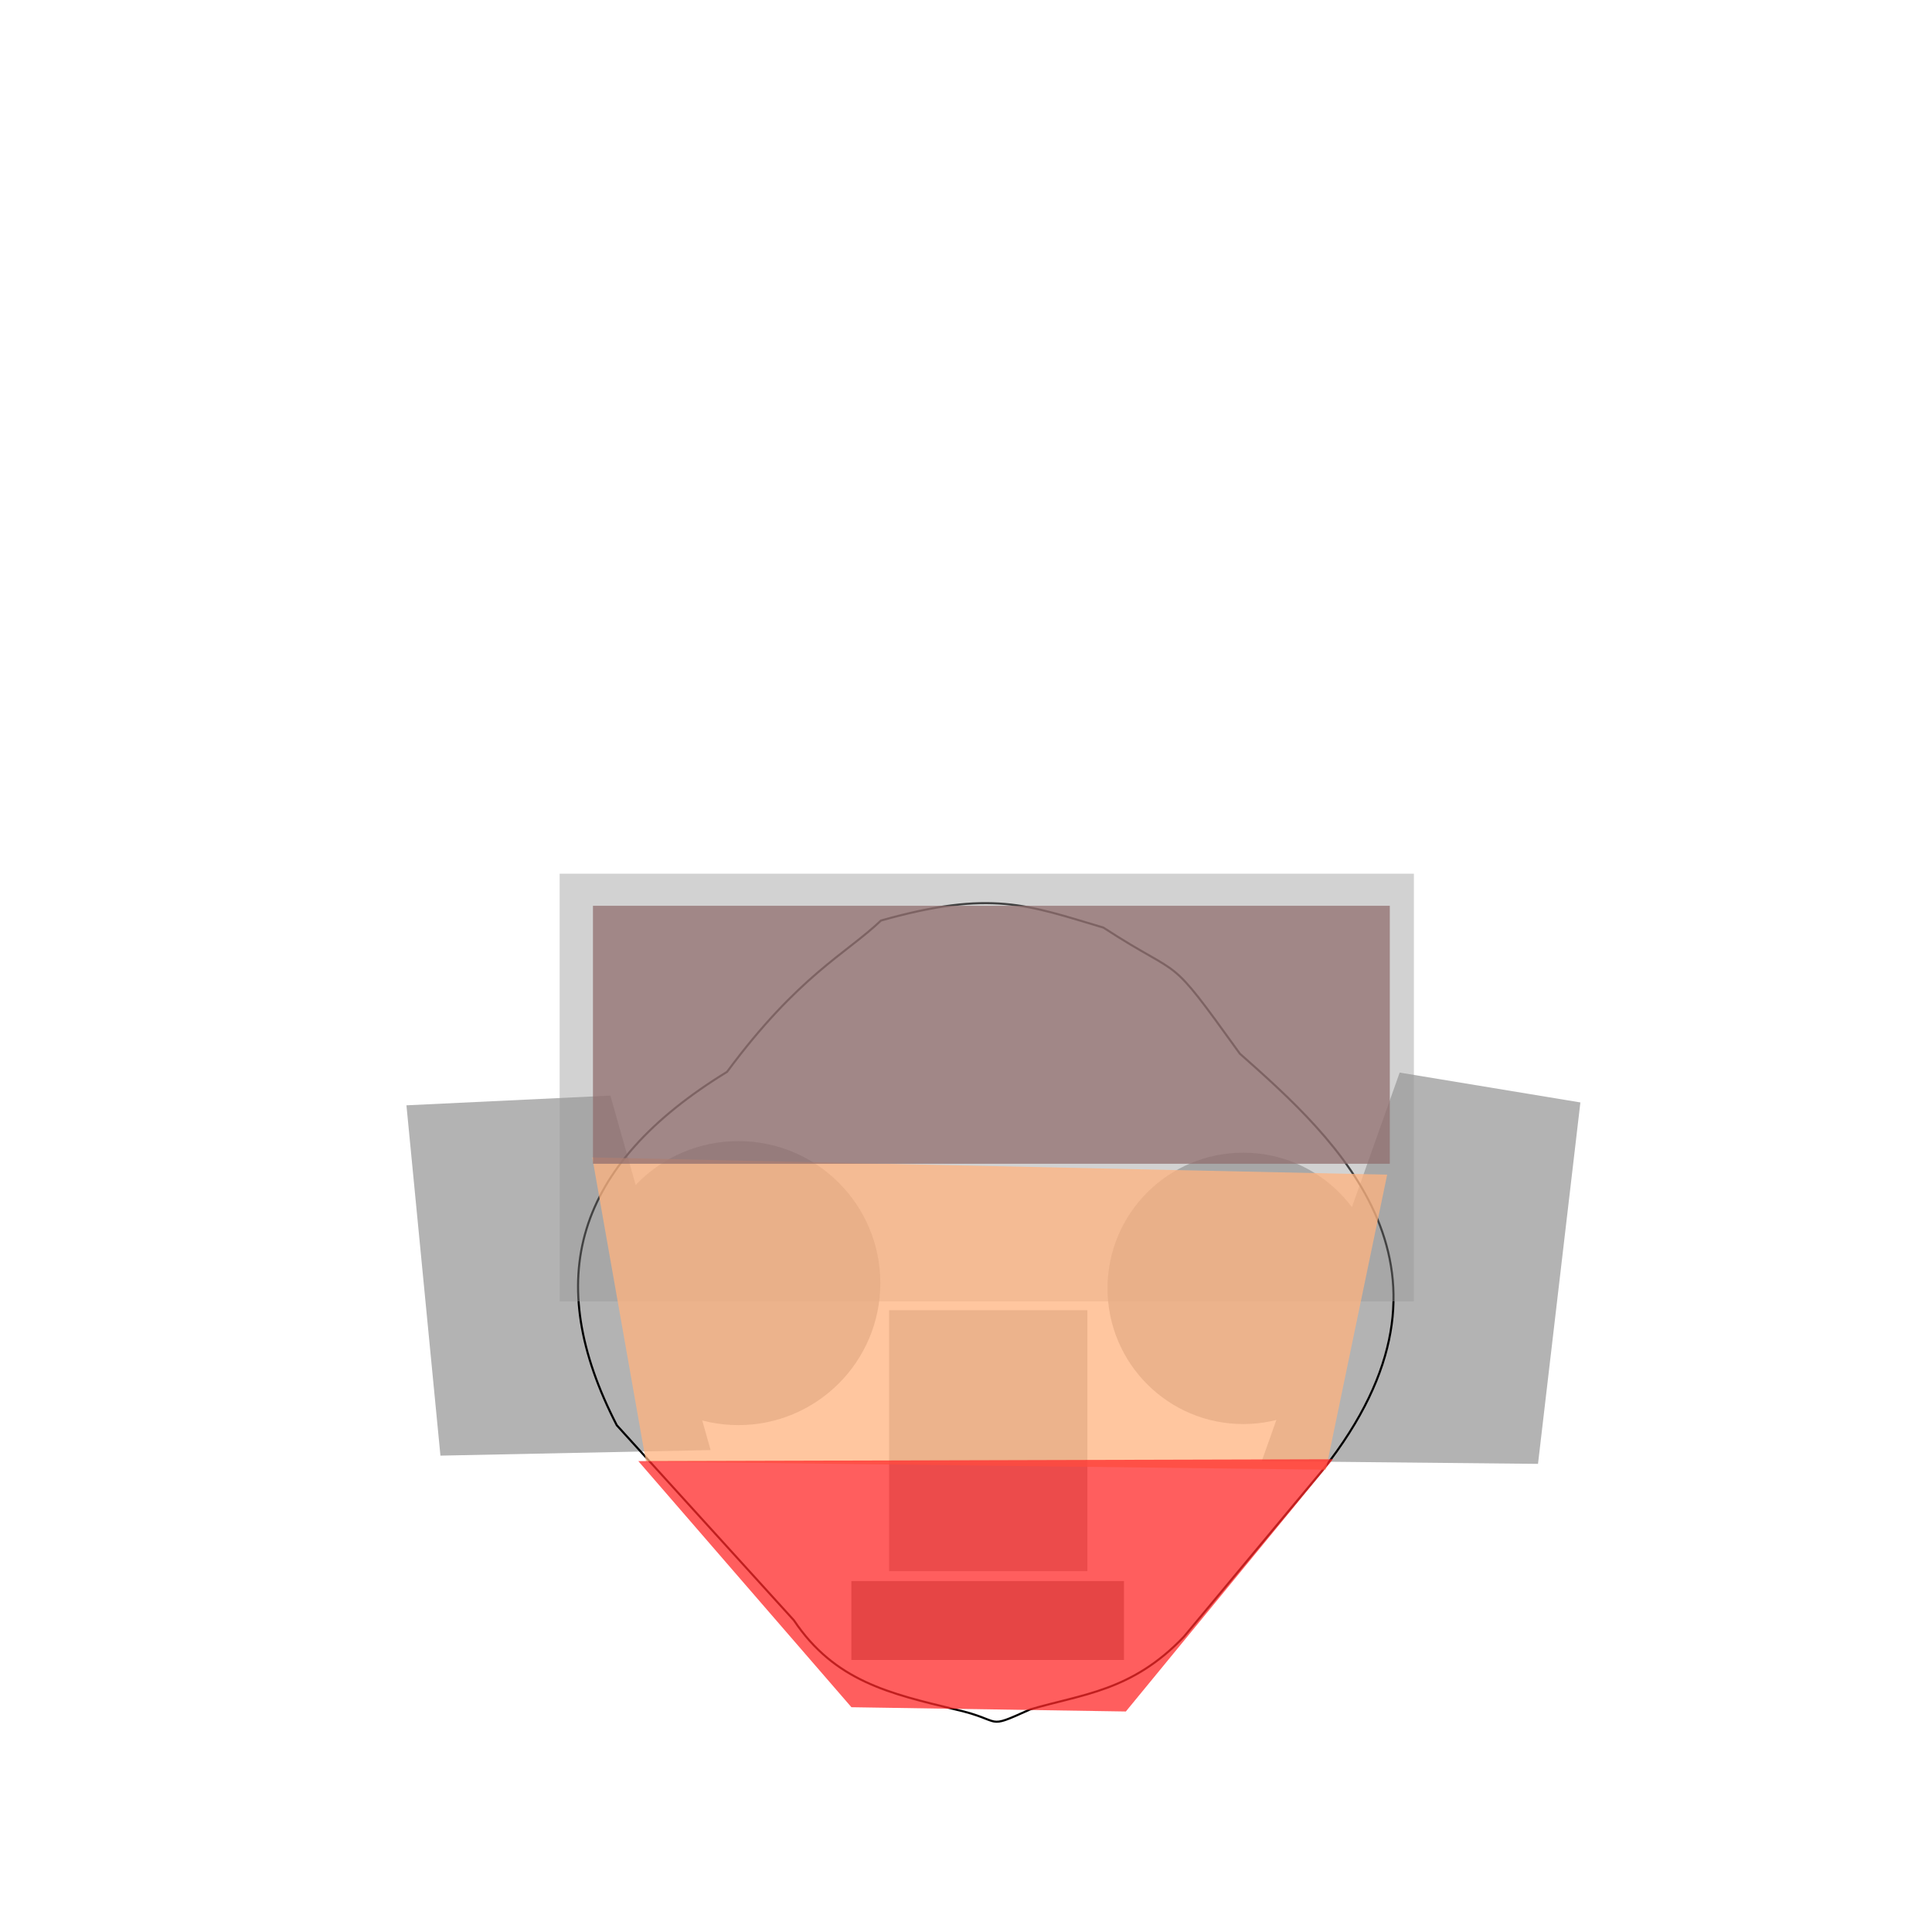
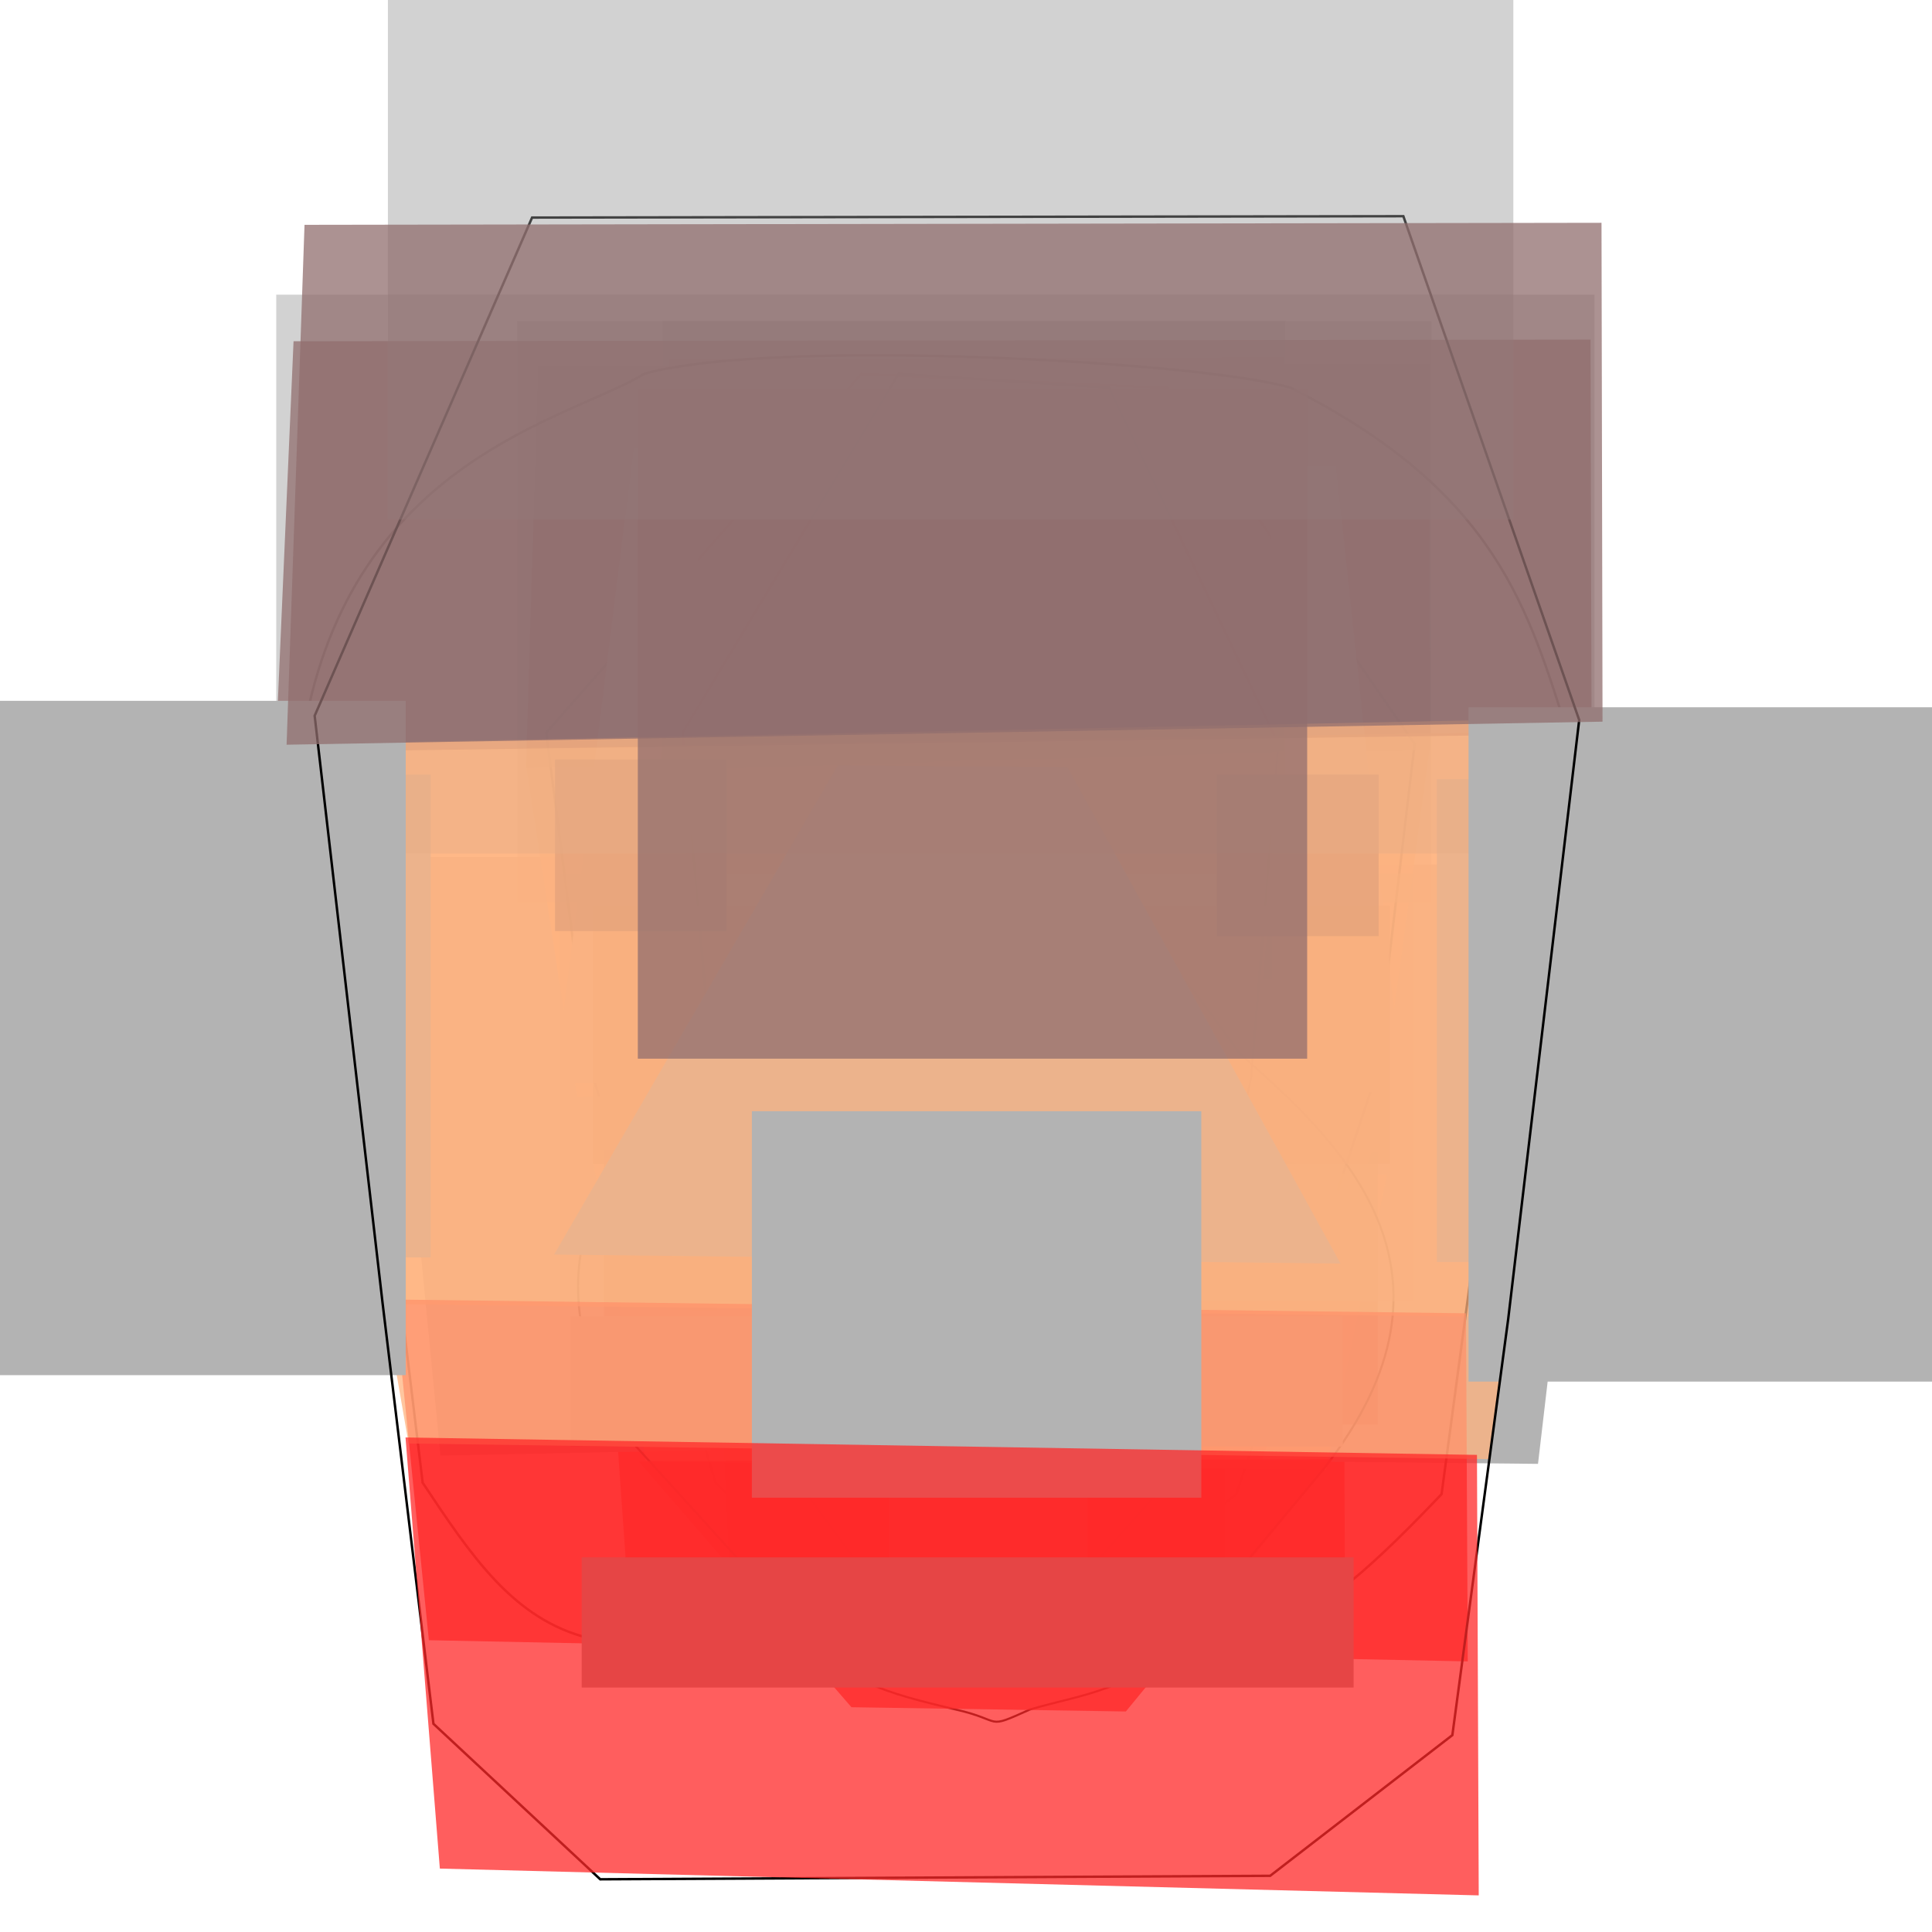
- <svg xmlns="http://www.w3.org/2000/svg" enable-background="new" id="svg201" version="1.1" viewBox="0 0 210 210" height="210mm" width="210mm">
+ <svg xmlns="http://www.w3.org/2000/svg" width="210mm" height="210mm" viewBox="0 0 210 210" version="1.1" id="svg201" enable-background="new">
  <style id="style475" />
  <defs id="defs195" />
-   <g style="display:none" id="skull_human">
-     <rect y="93.153" x="43.009" height="42.86" width="28.178" id="rect294-6-5" style="display:inline;fill:#b3b3b3;fill-rule:evenodd;stroke-width:0.221" />
-     <rect y="93.967" x="141.59" height="42.86" width="28.178" id="rect294-3-7-6" style="display:inline;fill:#b3b3b3;fill-rule:evenodd;stroke-width:0.221" />
-     <circle r="9.537" cy="98.33" cx="88.212" id="guide_eyeball_left" style="fill:#b3b3b3;stroke-width:0.265" />
-     <circle r="9.537" cy="98.569" cx="126.928" id="guide_eyeball_right" style="fill:#b3b3b3;stroke-width:0.265" />
-     <path id="skull" d="m 77.787,161.197 -13.825,-45.858 -4.589,-35.696 34.238,-38.987 33.334,1.515 26.821,38.689 -4.313,36.357 -15.081,45.213 -19.804,15.29 -18.651,0.379 z" style="fill:none;stroke:#000000;stroke-width:0.265px;stroke-linecap:butt;stroke-linejoin:miter;stroke-opacity:1" />
-     <rect y="101.852" x="99.171" height="36.043" width="16.15" id="guide_nose" style="display:inline;fill:#b3b3b3;stroke-width:0.154" />
-     <rect y="142.712" x="78.333" height="14.15" width="56.077" id="guide_mouth" style="fill:#999999;fill-rule:evenodd;stroke-width:0.336" />
-     <rect y="34.901" x="56.229" height="63.172" width="99.346" id="rect1145-7-3" style="display:inline;opacity:0.992;fill:#999999;fill-opacity:0.441;fill-rule:evenodd;stroke-width:0.202">
+   <g id="skull_human" style="display:inline">
+     <rect style="display:inline;fill:#b3b3b3;fill-rule:evenodd;stroke-width:0.221" id="rect294-6-5" width="28.178" height="42.86" x="43.009" y="93.153" />
+     <rect style="display:inline;fill:#b3b3b3;fill-rule:evenodd;stroke-width:0.221" id="rect294-3-7-6" width="28.178" height="42.86" x="141.59" y="93.967" />
+     <path style="display:inline;fill:#ffb380;fill-opacity:0.752;stroke-width:0.323" d="M 57.215,83.462 155.423,81.213 146.925,143.606 66.282,142.29 Z" id="rect1181-3-5-1-9" />
+     <rect y="88.972" x="78.181" height="19.494" width="19.494" id="guide_eyeball_left" style="display:inline;vector-effect:none;fill:#916f6f;fill-opacity:0.752;stroke-width:0.167;stop-color:#000000" />
+     <rect style="display:inline;vector-effect:none;fill:#916f6f;fill-opacity:0.752;stroke-width:0.174;stop-color:#000000" id="guide_eyeball_right" width="20.339" height="20.339" x="116.662" y="88.355" />
+     <path style="fill:none;stroke:#000000;stroke-width:0.265px;stroke-linecap:butt;stroke-linejoin:miter;stroke-opacity:1" d="m 77.787,161.197 -13.825,-45.858 -4.589,-35.696 34.238,-38.987 33.334,1.515 26.821,38.689 -4.313,36.357 -15.081,45.213 -19.804,15.29 -18.651,0.379 z" id="skull" />
+     <rect style="display:inline;fill:#b3b3b3;stroke-width:0.154" id="guide_nose" width="16.15" height="36.043" x="99.171" y="101.852" />
+     <rect style="fill:#999999;fill-rule:evenodd;stroke-width:0.336" id="guide_mouth" width="56.077" height="14.15" x="78.333" y="142.712" />
+     <rect style="display:inline;opacity:0.992;fill:#999999;fill-opacity:0.441;fill-rule:evenodd;stroke-width:0.202" id="guide_hair" width="99.346" height="63.172" x="56.229" y="34.901">
      </rect>
-     <path id="rect1181-7-9-0" d="m 66.05,141.781 80.033,1.467 0.132,37.071 -77.6,-2.257 z" style="display:inline;fill:#ff2a2a;fill-opacity:0.752;stroke-width:0.323" />
-     <path id="rect1181-3-5-1-9" d="M 57.215,83.462 155.423,81.213 146.925,143.606 66.282,142.29 Z" style="display:inline;fill:#ffb380;fill-opacity:0.752;stroke-width:0.323" />
-     <path id="rect1181-3-6-3-27-3" d="m 58.507,39.733 96.879,-0.171 0.076,41.981 -98.294,1.94 z" style="display:inline;fill:#916f6f;fill-opacity:0.752;stroke-width:0.323" />
+     <path style="display:inline;fill:#ff2a2a;fill-opacity:0.752;stroke-width:0.323" d="m 66.05,141.781 80.033,1.467 0.132,37.071 -77.6,-2.257 z" id="rect1181-7-9-0" />
+     <path style="display:inline;fill:#916f6f;fill-opacity:0.752;stroke-width:0.323" d="m 58.507,39.733 96.879,-0.171 0.076,41.981 -98.294,1.94 z" id="rect1181-3-6-3-27-3" />
  </g>
-   <g id="skull_elf" style="display:none">
-     <path id="rect1127" d="m 68.871,48.682 5.932,0.076 5.996,68.951 H 60.316 Z" style="display:inline;fill:#b3b3b3;fill-rule:evenodd;stroke-width:0.209" />
-     <path id="rect1129" d="m 139.003,50.716 6.218,-0.125 7.239,68.12 h -20.483 z" style="display:inline;fill:#b3b3b3;fill-rule:evenodd;stroke-width:0.209" />
-     <circle style="fill:#b3b3b3;stroke-width:0.357" id="guide_eyeball_left" cx="88.179" cy="93.759" r="12.867" />
-     <circle style="fill:#b3b3b3;stroke-width:0.357" id="guide_eyeball_right" cx="126.371" cy="94.064" r="12.867" />
-     <path style="fill:none;stroke:#000000;stroke-width:0.219px;stroke-linecap:butt;stroke-linejoin:miter;stroke-opacity:1" d="M 86.825,161.215 77.341,115.341 74.193,79.634 97.68,40.634 l 22.867,1.515 18.399,38.703 -2.958,36.369 -10.346,45.228 -13.585,15.296 -12.795,0.379 z" id="path1135" />
-     <rect style="display:inline;fill:#b3b3b3;stroke-width:0.154" id="guide_nose" width="16.15" height="36.043" x="99.171" y="101.852" />
-     <rect style="fill:#999999;fill-rule:evenodd;stroke-width:0.229" id="guide_mouth" width="26.097" height="14.15" x="93.323" y="142.712" />
-     <rect style="display:inline;opacity:0.992;fill:#999999;fill-opacity:0.441;fill-rule:evenodd;stroke-width:0.157" id="rect1143" width="67.684" height="55.85" x="72.024" y="34.901">
+   <g id="skull_elf">
+     <path style="display:inline;fill:#b3b3b3;fill-rule:evenodd;stroke-width:0.209" d="m 68.871,48.682 5.932,0.076 5.996,68.951 H 60.316 Z" id="rect1127" />
+     <path style="display:inline;fill:#b3b3b3;fill-rule:evenodd;stroke-width:0.209" d="m 139.003,50.716 6.218,-0.125 7.239,68.12 h -20.483 z" id="rect1129" />
+     <path style="display:inline;fill:#ffb380;fill-opacity:0.752;stroke-width:0.271" d="m 71.876,83.664 67.688,-2.295 -5.857,63.685 -55.582,-1.343 z" id="rect1181-3-5-1" />
+     <rect y="80.808" x="74.576" height="26.383" width="26.383" id="guide_eyeball_left" style="display:inline;vector-effect:none;fill:#916f6f;fill-opacity:0.752;stroke-width:0.226;stop-color:#000000" />
+     <rect style="display:inline;vector-effect:none;fill:#916f6f;fill-opacity:0.752;stroke-width:0.219;stop-color:#000000" id="guide_eyeball_right" width="25.648" height="25.648" x="112.667" y="80.828" />
+     <path id="path1135" d="M 86.825,161.215 77.341,115.341 74.193,79.634 97.68,40.634 l 22.867,1.515 18.399,38.703 -2.958,36.369 -10.346,45.228 -13.585,15.296 -12.795,0.379 z" style="fill:none;stroke:#000000;stroke-width:0.219px;stroke-linecap:butt;stroke-linejoin:miter;stroke-opacity:1" />
+     <rect y="101.852" x="99.171" height="36.043" width="16.15" id="rect328" style="display:inline;fill:#b3b3b3;stroke-width:0.154" />
+     <rect y="142.712" x="93.323" height="14.15" width="26.097" id="rect330" style="fill:#999999;fill-rule:evenodd;stroke-width:0.229" />
+     <rect y="34.901" x="72.024" height="55.85" width="67.684" id="rect333" style="display:inline;opacity:0.992;fill:#999999;fill-opacity:0.441;fill-rule:evenodd;stroke-width:0.157">
      </rect>
-     <path id="rect1181-7-9" d="m 77.966,143.191 55.161,1.498 0.091,37.838 -53.484,-2.304 z" style="display:inline;fill:#ff2a2a;fill-opacity:0.752;stroke-width:0.271" />
-     <path id="rect1181-3-5-1" d="m 71.876,83.664 67.688,-2.295 -5.857,63.685 -55.582,-1.343 z" style="display:inline;fill:#ffb380;fill-opacity:0.752;stroke-width:0.271" />
-     <path id="rect1181-3-6-3-27" d="m 72.767,39.029 66.772,-0.174 0.053,42.851 -67.747,1.98 z" style="display:inline;fill:#916f6f;fill-opacity:0.752;stroke-width:0.271" />
+     <path style="display:inline;fill:#ff2a2a;fill-opacity:0.752;stroke-width:0.271" d="m 77.966,143.191 55.161,1.498 0.091,37.838 -53.484,-2.304 z" id="rect1181-7-9" />
+     <path style="display:inline;fill:#916f6f;fill-opacity:0.752;stroke-width:0.271" d="m 72.767,39.029 66.772,-0.174 0.053,42.851 -67.747,1.98 z" id="rect1181-3-6-3-27" />
  </g>
-   <g style="display:none" id="skull_dwarf">
-     <circle r="9.537" cy="91.909" cx="69.855" id="guide_eyeball_left" style="fill:#b3b3b3;stroke-width:0.265" />
-     <circle r="9.537" cy="93.116" cx="140.898" id="guide_eyeball_right" style="fill:#b3b3b3;stroke-width:0.265" />
-     <rect y="84.193" x="9.544" height="52.488" width="37.269" id="rect294" style="fill:#b3b3b3;fill-rule:evenodd;stroke-width:0.281" />
-     <rect y="84.695" x="156.181" height="52.488" width="37.269" id="rect294-3" style="display:inline;fill:#b3b3b3;fill-rule:evenodd;stroke-width:0.281" />
-     <path id="skull-5" d="m 45.942,161.166 -5.544,-45.858 -7.367,-35.858 c 5.222,-29.573 28.843,-33.842 37.016,-38.824 13.976,-3.93 60.612,-1.338 70.206,1.515 22.62,11.362 25.899,24.356 30.228,37.77 l -7.719,37.277 -6.067,45.213 c -6.601,6.926 -13.202,13.338 -19.804,15.29 -5.85,2.634 -66.601,1.783 -72.819,0.379 -8.328,-2.01 -12.969,-9.173 -18.131,-16.903 z" style="fill:none;stroke:#000000;stroke-width:0.265px;stroke-linecap:butt;stroke-linejoin:miter;stroke-opacity:1" />
-     <path id="guide_nose" d="m 91.085,83.184 24.94,0.226 29.688,53.936 -85.485,-0.981 z" style="fill:#b3b3b3;stroke-width:0.326" />
-     <rect y="143.076" x="62.054" height="14.15" width="83.907" id="guide_mouth" style="display:inline;fill:#999999;fill-rule:evenodd;stroke-width:0.411" />
-     <rect y="32.028" x="30.029" height="60.756" width="143.287" id="rect1145-7" style="display:inline;opacity:0.992;fill:#999999;fill-opacity:0.441;fill-rule:evenodd;stroke-width:0.238">
+   <g id="skull_goblin">
+     <circle style="display:inline;fill:#b3b3b3;stroke-width:0.409" id="circle361" cx="135.131" cy="140.04" r="14.749" />
+     <path style="display:inline;fill:#b3b3b3;fill-rule:evenodd;stroke-width:0.215" d="m 44.178,120.143 22.169,-1.057 10.895,38.531 -29.368,0.604 z" id="rect294-6" />
+     <path style="display:inline;fill:#b3b3b3;fill-rule:evenodd;stroke-width:0.215" d="m 152.138,116.584 19.643,3.246 -4.607,39.286 -30.026,-0.302 z" id="rect294-3-7" />
+     <path style="display:inline;fill:#ffb380;fill-opacity:0.752;stroke-width:0.265" d="m 64.378,125.807 86.4,1.874 -6.662,32.071 -73.901,-0.888 z" id="rect1181-3" />
+     <rect y="125.188" x="120.124" height="29.636" width="29.636" id="guide_eyeball_right" style="vector-effect:none;fill:#916f6f;fill-opacity:0.752;stroke-width:0.254;stop-color:#000000" />
+     <path style="display:inline;fill:none;stroke:#000000;stroke-width:0.227px;stroke-linecap:butt;stroke-linejoin:miter;stroke-opacity:1" d="M 86.291,176.117 67.042,154.919 c -8.158,-15.826 -4.615,-28.243 11.985,-38.414 7.751,-10.468 12.984,-12.863 16.733,-16.447 11.991,-3.372 15.943,-1.679 24.176,0.769 9.078,5.915 6.637,2.311 14.827,13.698 10.591,9.383 26.254,23.432 9.034,45.228 L 128.679,177.91 c -5.664,5.942 -11.063,6.229 -16.727,7.905 -5.02,2.26 -2.734,1.209 -8.068,0.005 -7.145,-1.725 -13.163,-3.07 -17.592,-9.702 z" id="skull-7" />
+     <rect style="display:inline;fill:#b3b3b3;stroke-width:0.157" id="rect364" width="21.556" height="28.363" x="96.638" y="142.415" />
+     <rect style="display:inline;fill:#999999;fill-rule:evenodd;stroke-width:0.19" id="rect366" width="29.628" height="8.578" x="92.541" y="171.854" />
+     <rect style="display:inline;opacity:0.992;fill:#999999;fill-opacity:0.441;fill-rule:evenodd;stroke-width:0.168" id="rect369" width="92.858" height="46.491" x="60.83" y="94.969">
      </rect>
-     <path id="rect1181-7" d="m 42.885,141.252 116.463,1.498 0.192,37.838 -112.923,-2.304 z" style="display:inline;fill:#ff2a2a;fill-opacity:0.752;stroke-width:0.393" />
-     <path id="rect1181-3-5" d="M 30.028,81.725 172.94,79.43 160.574,143.115 43.222,141.771 Z" style="display:inline;fill:#ffb380;fill-opacity:0.752;stroke-width:0.393" />
-     <path id="rect1181-3-6-3" d="M 31.908,37.091 172.885,36.916 172.996,79.767 29.96,81.747 Z" style="display:inline;fill:#916f6f;fill-opacity:0.752;stroke-width:0.393" />
+     <path style="display:inline;opacity:1;fill:#ff2a2a;fill-opacity:0.752;stroke-width:0.442" d="m 69.381,158.816 75.514,-0.2 -22.52,27.415 -29.828,-0.463 z" id="rect1181-7-5-6" />
+     <rect style="font-variation-settings:normal;opacity:1;vector-effect:none;fill:#916f6f;fill-opacity:0.752;fill-rule:evenodd;stroke-width:0.265;stroke-linecap:butt;stroke-linejoin:miter;stroke-miterlimit:4;stroke-dasharray:none;stroke-dashoffset:0;stroke-opacity:1;stop-color:#000000;stop-opacity:1" id="rect403" width="86.614" height="28.042" x="64.452" y="98.454" />
+     <rect style="display:inline;vector-effect:none;fill:#916f6f;fill-opacity:0.752;stroke-width:0.254;stop-color:#000000" id="guide_eyeball_left" width="29.636" height="29.636" x="65.635" y="124.993" />
  </g>
-   <g style="display:inline" id="layer5">
-     <path id="rect294-6" d="m 44.178,120.143 22.169,-1.057 10.895,38.531 -29.368,0.604 z" style="display:inline;fill:#b3b3b3;fill-rule:evenodd;stroke-width:0.215" />
-     <path id="rect294-3-7" d="m 152.138,116.584 19.643,3.246 -4.607,39.286 -30.026,-0.302 z" style="display:inline;fill:#b3b3b3;fill-rule:evenodd;stroke-width:0.215" />
-     <circle r="15.437" cy="139.468" cx="80.252" id="guide_eyeball_left" style="display:inline;fill:#b3b3b3;stroke-width:0.428" />
-     <circle r="14.749" cy="140.04" cx="135.131" id="guide_eyeball_right" style="display:inline;fill:#b3b3b3;stroke-width:0.409" />
-     <path id="skull-7" d="M 86.291,176.117 67.042,154.919 c -8.158,-15.826 -4.615,-28.243 11.985,-38.414 7.751,-10.468 12.984,-12.863 16.733,-16.447 11.991,-3.372 15.943,-1.679 24.176,0.769 9.078,5.915 6.637,2.311 14.827,13.698 10.591,9.383 26.254,23.432 9.034,45.228 L 128.679,177.91 c -5.664,5.942 -11.063,6.229 -16.727,7.905 -5.02,2.26 -2.734,1.209 -8.068,0.005 -7.145,-1.725 -13.163,-3.07 -17.592,-9.702 z" style="display:inline;fill:none;stroke:#000000;stroke-width:0.227px;stroke-linecap:butt;stroke-linejoin:miter;stroke-opacity:1" />
-     <rect y="142.415" x="96.638" height="28.363" width="21.556" id="guide_nose" style="display:inline;fill:#b3b3b3;stroke-width:0.157" />
-     <rect y="171.854" x="92.541" height="8.578" width="29.628" id="guide_mouth" style="display:inline;fill:#999999;fill-rule:evenodd;stroke-width:0.19" />
-     <rect y="94.969" x="60.83" height="46.491" width="92.858" id="rect1145-3" style="display:inline;opacity:0.992;fill:#999999;fill-opacity:0.441;fill-rule:evenodd;stroke-width:0.168">
+   <g id="skull_dwarf">
+     <path style="display:inline;fill:#ffb380;fill-opacity:0.752;stroke-width:0.393" d="M 30.028,81.725 172.94,79.43 160.574,143.115 43.222,141.771 Z" id="rect1181-3-5" />
+     <rect y="82.552" x="60.326" height="18.649" width="18.649" id="guide_eyeball_left" style="display:inline;vector-effect:none;fill:#916f6f;fill-opacity:0.752;stroke-width:0.16;stop-color:#000000" />
+     <rect style="display:inline;vector-effect:none;fill:#916f6f;fill-opacity:0.752;stroke-width:0.15;stop-color:#000000" id="guide_eyeball_right" width="17.562" height="17.563" x="132.291" y="84.192" />
+     <rect style="fill:#b3b3b3;fill-rule:evenodd;stroke-width:0.281" id="rect294" width="37.269" height="52.488" x="9.544" y="84.193" />
+     <rect style="display:inline;fill:#b3b3b3;fill-rule:evenodd;stroke-width:0.281" id="rect294-3" width="37.269" height="52.488" x="156.181" y="84.695" />
+     <path style="fill:none;stroke:#000000;stroke-width:0.265px;stroke-linecap:butt;stroke-linejoin:miter;stroke-opacity:1" d="m 45.942,161.166 -5.544,-45.858 -7.367,-35.858 c 5.222,-29.573 28.843,-33.842 37.016,-38.824 13.976,-3.93 60.612,-1.338 70.206,1.515 22.62,11.362 25.899,24.356 30.228,37.77 l -7.719,37.277 -6.067,45.213 c -6.601,6.926 -13.202,13.338 -19.804,15.29 -5.85,2.634 -66.601,1.783 -72.819,0.379 -8.328,-2.01 -12.969,-9.173 -18.131,-16.903 z" id="skull-5" />
+     <path style="fill:#b3b3b3;stroke-width:0.326" d="m 91.085,83.184 24.94,0.226 29.688,53.936 -85.485,-0.981 z" id="path346" />
+     <rect style="display:inline;fill:#999999;fill-rule:evenodd;stroke-width:0.411" id="rect348" width="83.907" height="14.15" x="62.054" y="143.076" />
+     <rect style="display:inline;opacity:0.992;fill:#999999;fill-opacity:0.441;fill-rule:evenodd;stroke-width:0.238" id="rect351" width="143.287" height="60.756" x="30.029" y="32.028">
      </rect>
-     <path id="rect1181-3" d="m 64.378,125.807 86.4,1.874 -6.662,32.071 -73.901,-0.888 z" style="display:inline;fill:#ffb380;fill-opacity:0.752;stroke-width:0.265" />
-     <path id="rect1181-7-5-6" d="m 69.381,158.816 75.514,-0.2 -22.52,27.415 -29.828,-0.463 z" style="display:inline;opacity:1;fill:#ff2a2a;fill-opacity:0.752;stroke-width:0.442" />
-     <rect y="98.454" x="64.452" height="28.042" width="86.614" id="rect403" style="fill:#916f6f;fill-rule:evenodd;stroke-width:0.265;font-variation-settings:normal;opacity:1;vector-effect:none;fill-opacity:0.752;stroke-linecap:butt;stroke-linejoin:miter;stroke-miterlimit:4;stroke-dasharray:none;stroke-dashoffset:0;stroke-opacity:1;stop-color:#000000;stop-opacity:1" />
+     <path style="display:inline;fill:#ff2a2a;fill-opacity:0.752;stroke-width:0.393" d="m 42.885,141.252 116.463,1.498 0.192,37.838 -112.923,-2.304 z" id="rect1181-7" />
+     <path style="display:inline;fill:#916f6f;fill-opacity:0.752;stroke-width:0.393" d="M 31.908,37.091 172.885,36.916 172.996,79.767 29.96,81.747 Z" id="rect1181-3-6-3" />
  </g>
-   <g id="skull_cyclops" style="display:none;opacity:1">
-     <circle style="fill:#b3b3b3;stroke-width:0.983" id="guide_eyeball_left" cx="106.383" cy="79.132" r="35.427" />
-     <circle style="fill:#b3b3b3;stroke-width:0.265" id="guide_eyeball_right" cx="257.991" cy="115.264" r="9.537" />
-     <rect style="fill:#b3b3b3;fill-rule:evenodd;stroke-width:0.393" id="rect777" width="52.043" height="73.296" x="-7.943" y="76.177" />
-     <rect style="display:inline;fill:#b3b3b3;fill-rule:evenodd;stroke-width:0.393" id="rect779" width="52.043" height="73.296" x="159.624" y="76.877" />
-     <path style="fill:none;stroke:#000000;stroke-width:0.265px;stroke-linecap:butt;stroke-linejoin:miter;stroke-opacity:1" d="m 47.113,187.369 -5.544,-45.858 -7.367,-63.711 23.634,-54.151 94.703,-0.148 19.113,54.759 -7.719,65.129 -6.067,45.213 -19.804,15.29 -72.819,0.379 z" id="path781" />
-     <rect style="fill:#b3b3b3;stroke-width:0.289" id="guide_nose" width="48.851" height="42.01" x="81.727" y="120.784" />
-     <rect style="display:inline;fill:#999999;fill-rule:evenodd;stroke-width:0.411" id="guide_mouth" width="83.907" height="14.15" x="63.225" y="169.279" />
-     <rect y="-1.109" x="42.161" height="57.581" width="122.333" id="rect1145" style="opacity:0.992;fill:#999999;fill-opacity:0.441;fill-rule:evenodd;stroke-width:0.214">
+   <g id="skull_cyclops">
+     <path style="display:inline;fill:#ffb380;fill-opacity:0.752;stroke-width:0.442" d="M 31.22,80.918 174.132,78.014 161.766,158.601 44.414,156.901 Z" id="guide_cheek_bones" />
+     <rect y="42.317" x="69.328" height="72.756" width="72.755" id="guide_eyeball_left" style="display:inline;vector-effect:none;fill:#916f6f;fill-opacity:0.752;stroke-width:0.623;stop-color:#000000" />
+     <rect y="76.177" x="-7.943" height="73.296" width="52.043" id="rect777" style="fill:#b3b3b3;fill-rule:evenodd;stroke-width:0.393" />
+     <rect y="76.877" x="159.624" height="73.296" width="52.043" id="rect779" style="display:inline;fill:#b3b3b3;fill-rule:evenodd;stroke-width:0.393" />
+     <path id="path781" d="m 47.113,187.369 -5.544,-45.858 -7.367,-63.711 23.634,-54.151 94.703,-0.148 19.113,54.759 -7.719,65.129 -6.067,45.213 -19.804,15.29 -72.819,0.379 z" style="fill:none;stroke:#000000;stroke-width:0.265px;stroke-linecap:butt;stroke-linejoin:miter;stroke-opacity:1" />
+     <rect y="120.784" x="81.727" height="42.01" width="48.851" id="guide_nose" style="fill:#b3b3b3;stroke-width:0.289" />
+     <rect y="169.279" x="63.225" height="14.15" width="83.907" id="guide_mouth" style="display:inline;fill:#999999;fill-rule:evenodd;stroke-width:0.411" />
+     <rect style="opacity:0.992;fill:#999999;fill-opacity:0.441;fill-rule:evenodd;stroke-width:0.214" id="rect387" width="122.333" height="57.581" x="42.161" y="-1.109">
      </rect>
-     <path id="rect1181-7-5" d="m 44.077,156.245 116.463,1.895 0.192,47.881 -112.923,-2.915 z" style="display:inline;fill:#ff2a2a;fill-opacity:0.752;stroke-width:0.442" />
-     <path id="rect1181-3-5-6" d="M 31.22,80.918 174.132,78.014 161.766,158.601 44.414,156.901 Z" style="display:inline;fill:#ffb380;fill-opacity:0.752;stroke-width:0.442" />
-     <path id="rect1181-3-6-3-2" d="m 33.1,24.438 140.977,-0.221 0.111,54.224 -143.036,2.506 z" style="display:inline;fill:#916f6f;fill-opacity:0.752;stroke-width:0.442" />
+     <path style="display:inline;fill:#ff2a2a;fill-opacity:0.752;stroke-width:0.442" d="m 44.077,156.245 116.463,1.895 0.192,47.881 -112.923,-2.915 z" id="rect1181-7-5" />
+     <path style="display:inline;fill:#916f6f;fill-opacity:0.752;stroke-width:0.442" d="m 33.1,24.438 140.977,-0.221 0.111,54.224 -143.036,2.506 z" id="rect1181-3-6-3-2" />
  </g>
</svg>
